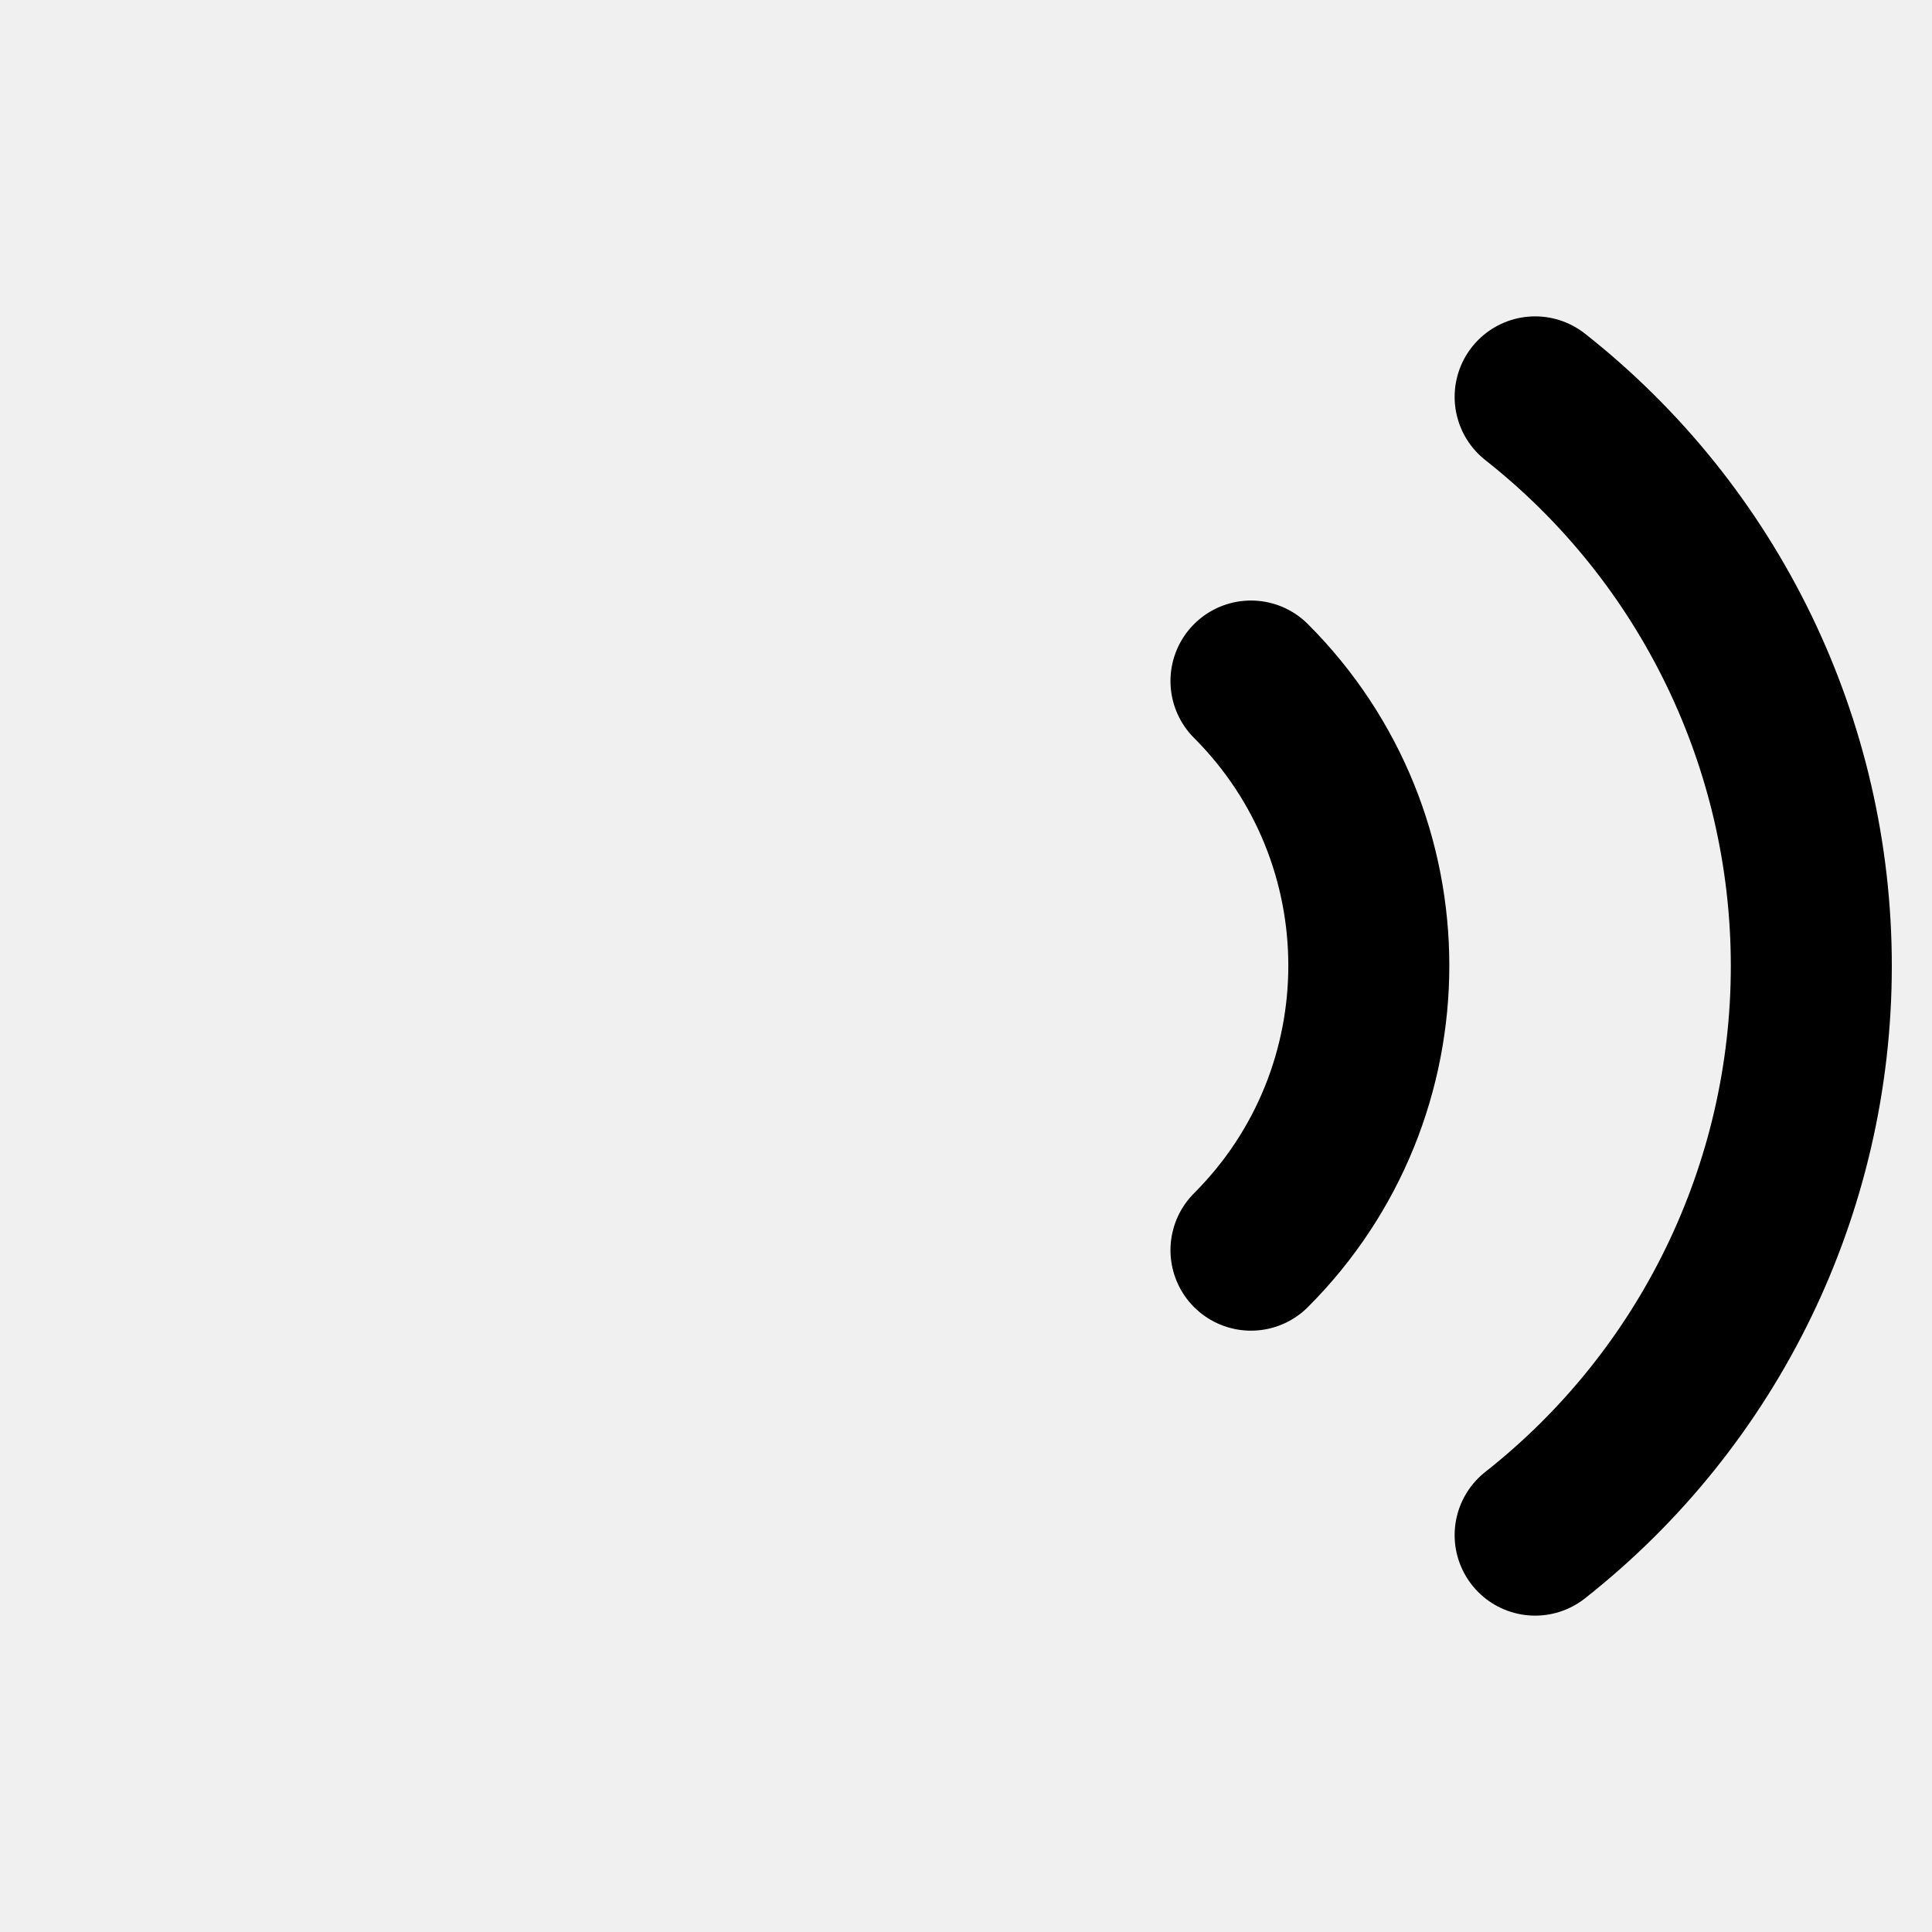
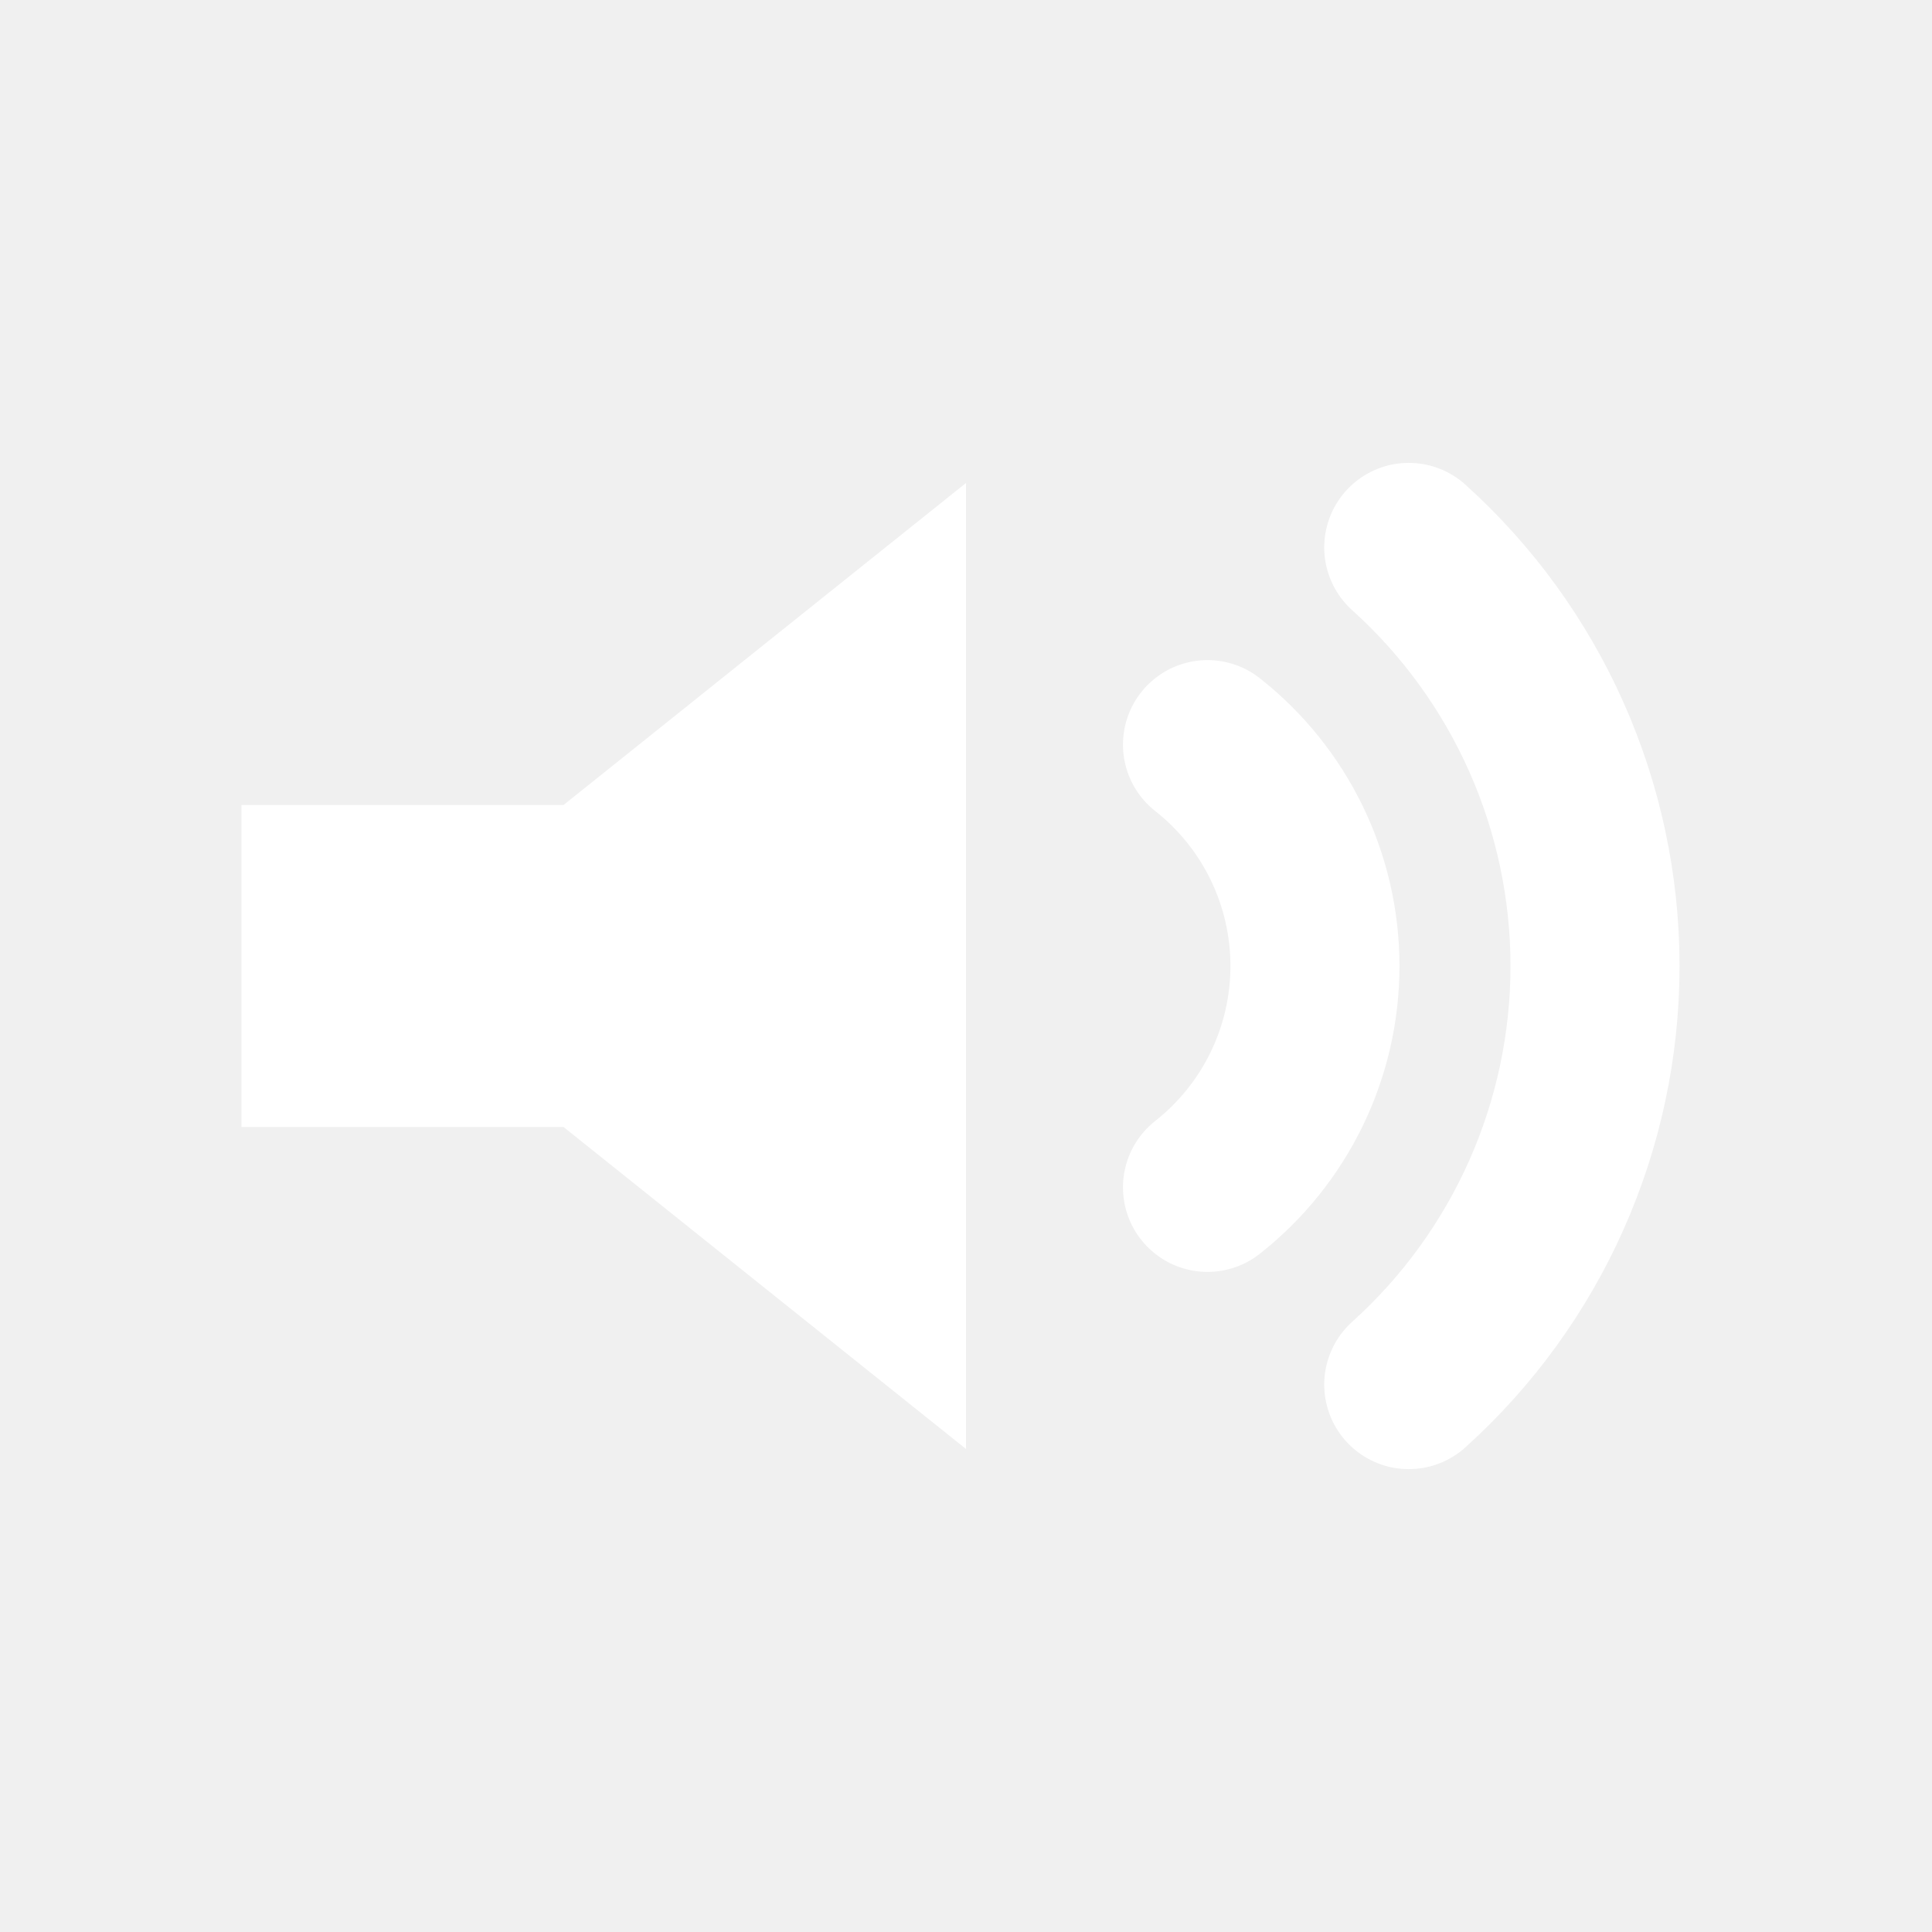
- <svg xmlns="http://www.w3.org/2000/svg" width="24" height="24" viewBox="0 0 24 24" fill="none" stroke="currentColor" stroke-width="2" stroke-linecap="round" stroke-linejoin="round">
-   <polygon points="11 5 6 9H2v6h4l5 4V5z" />
-   <path d="M15.54 8.46a5 5 0 010 7.07" />
-   <path d="M19.07 4.93a9 9 0 010 14.14" />
+ <svg xmlns="http://www.w3.org/2000/svg" viewBox="0 0 24 24" aria-hidden="true">
+   <path d="M3 10h4l5-4v12l-5-4H3z" fill="#ffffff" />
+   <path d="M15 9.25a3.5 3.5 0 010 5.5" fill="none" stroke="#ffffff" stroke-width="2.1" stroke-linecap="round" />
+   <path d="M17.5 6.8a7 7 0 010 10.4" fill="none" stroke="#ffffff" stroke-width="2.1" stroke-linecap="round" />
</svg>
